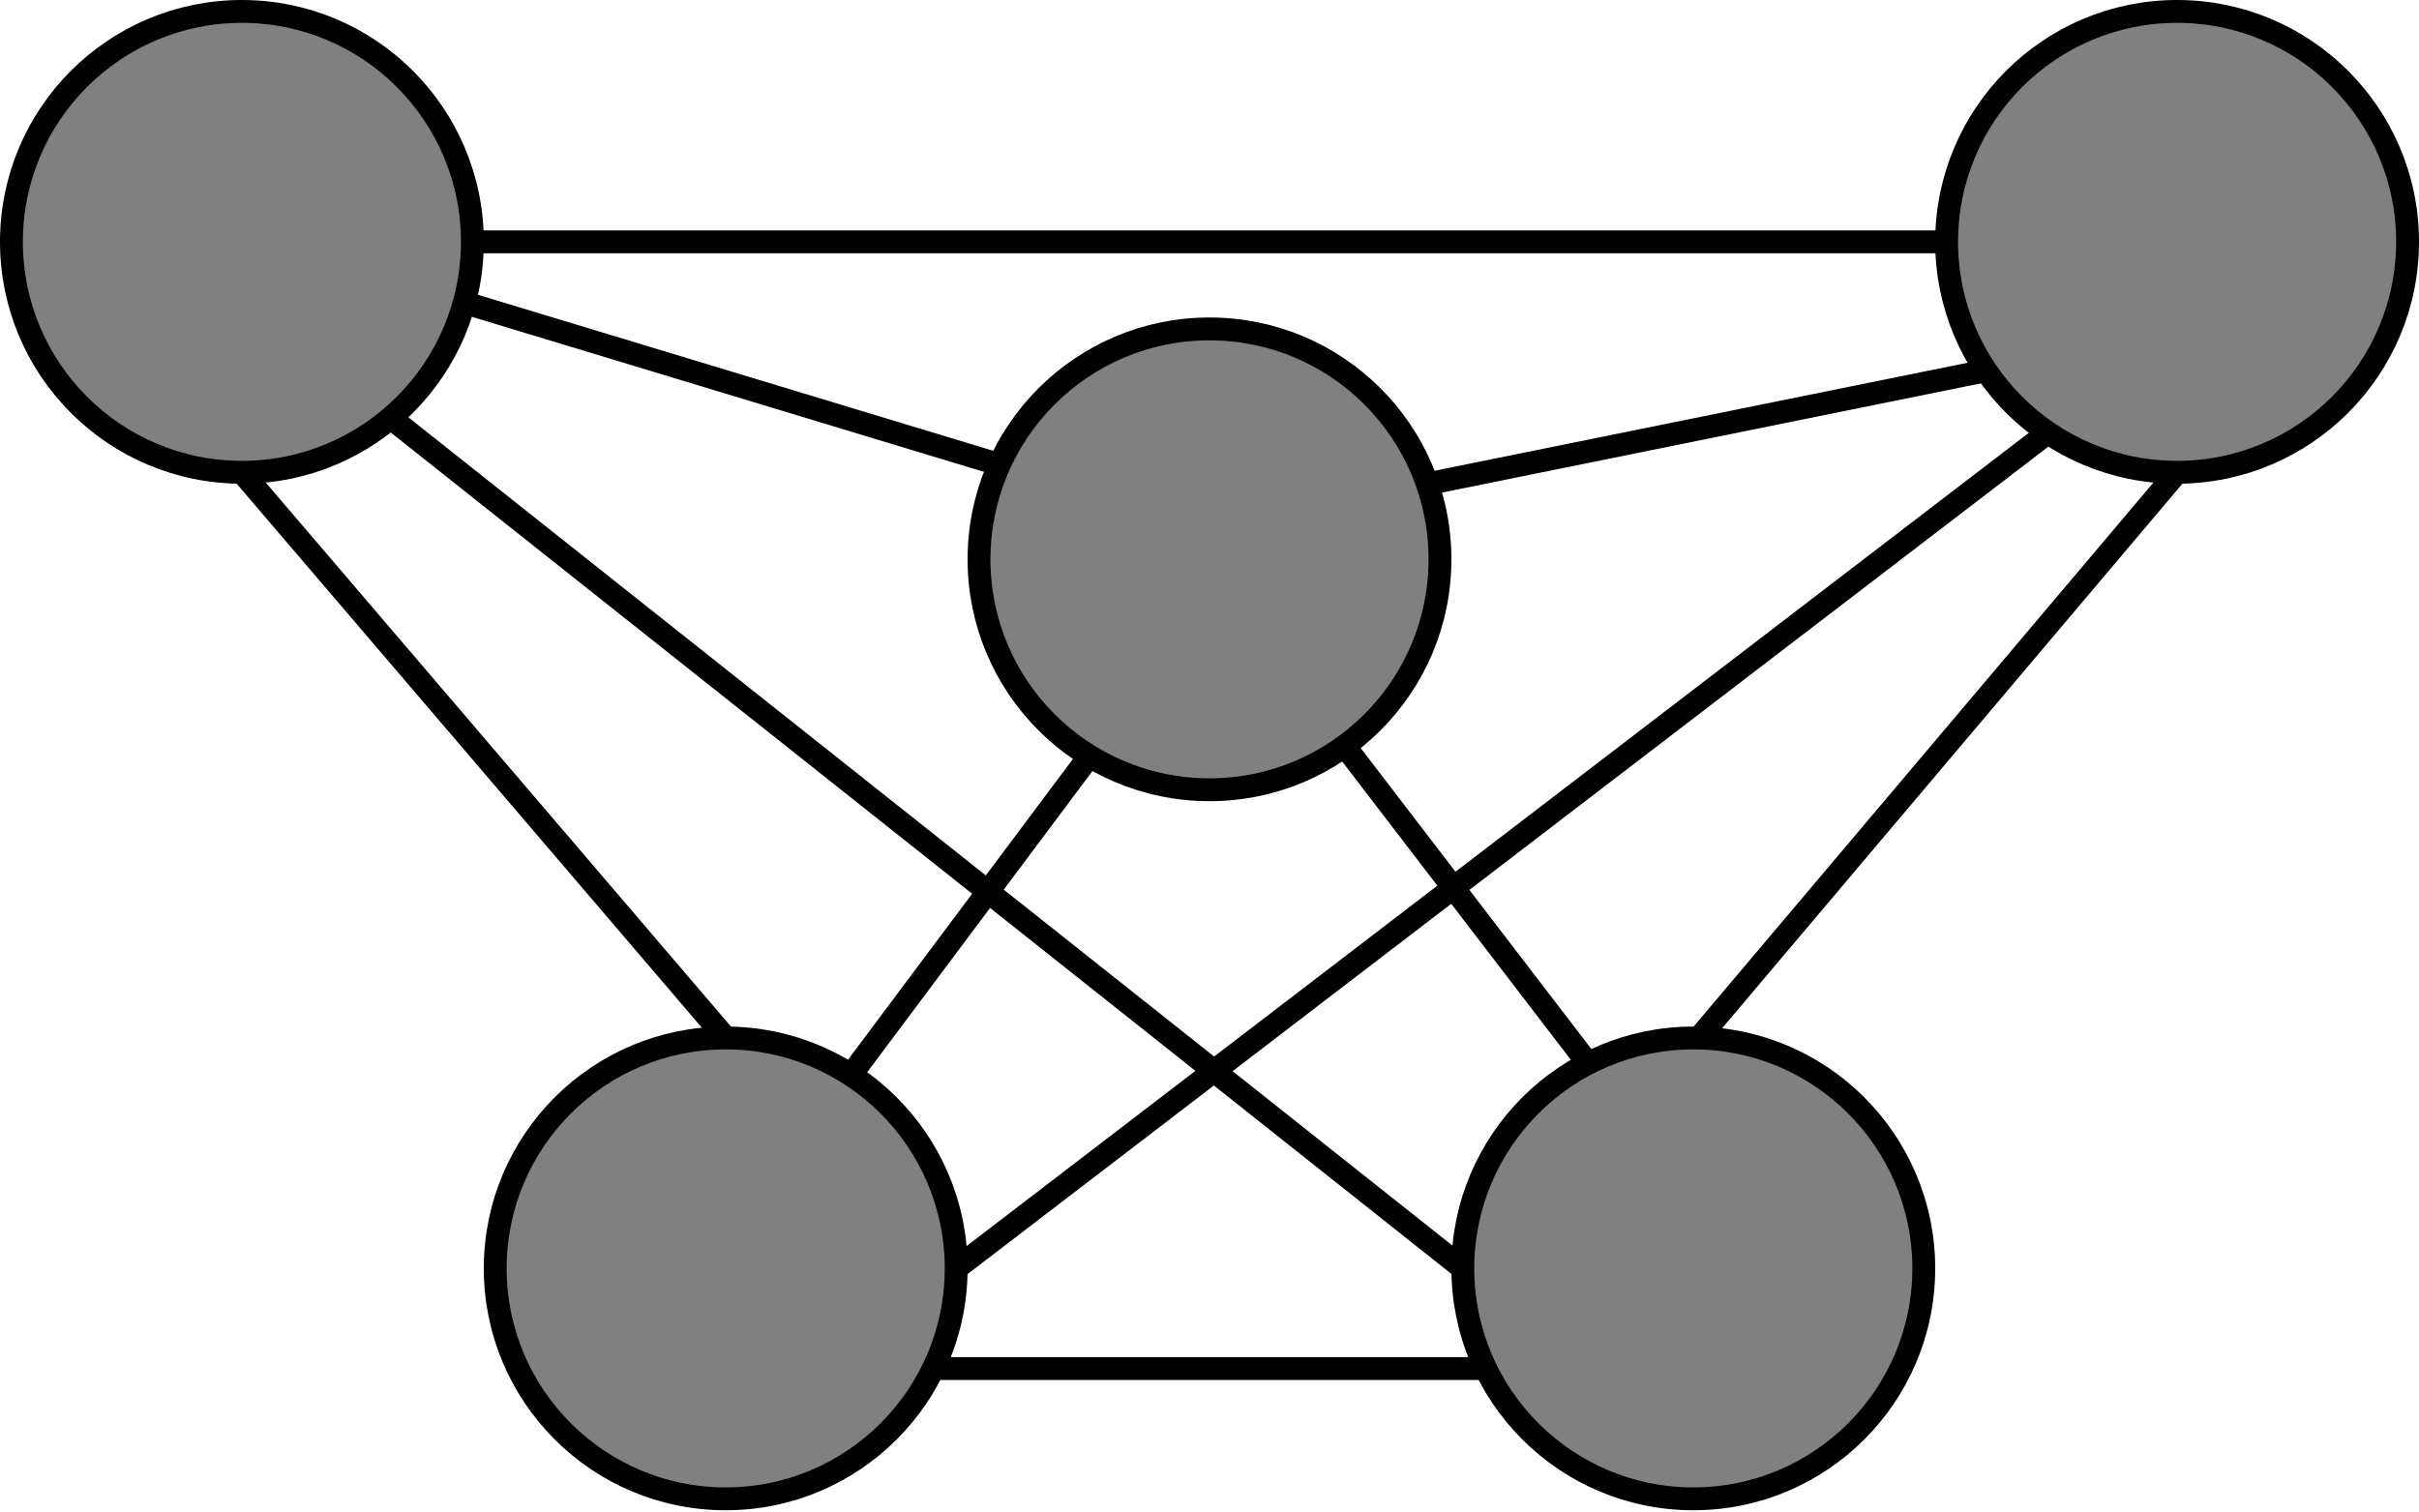
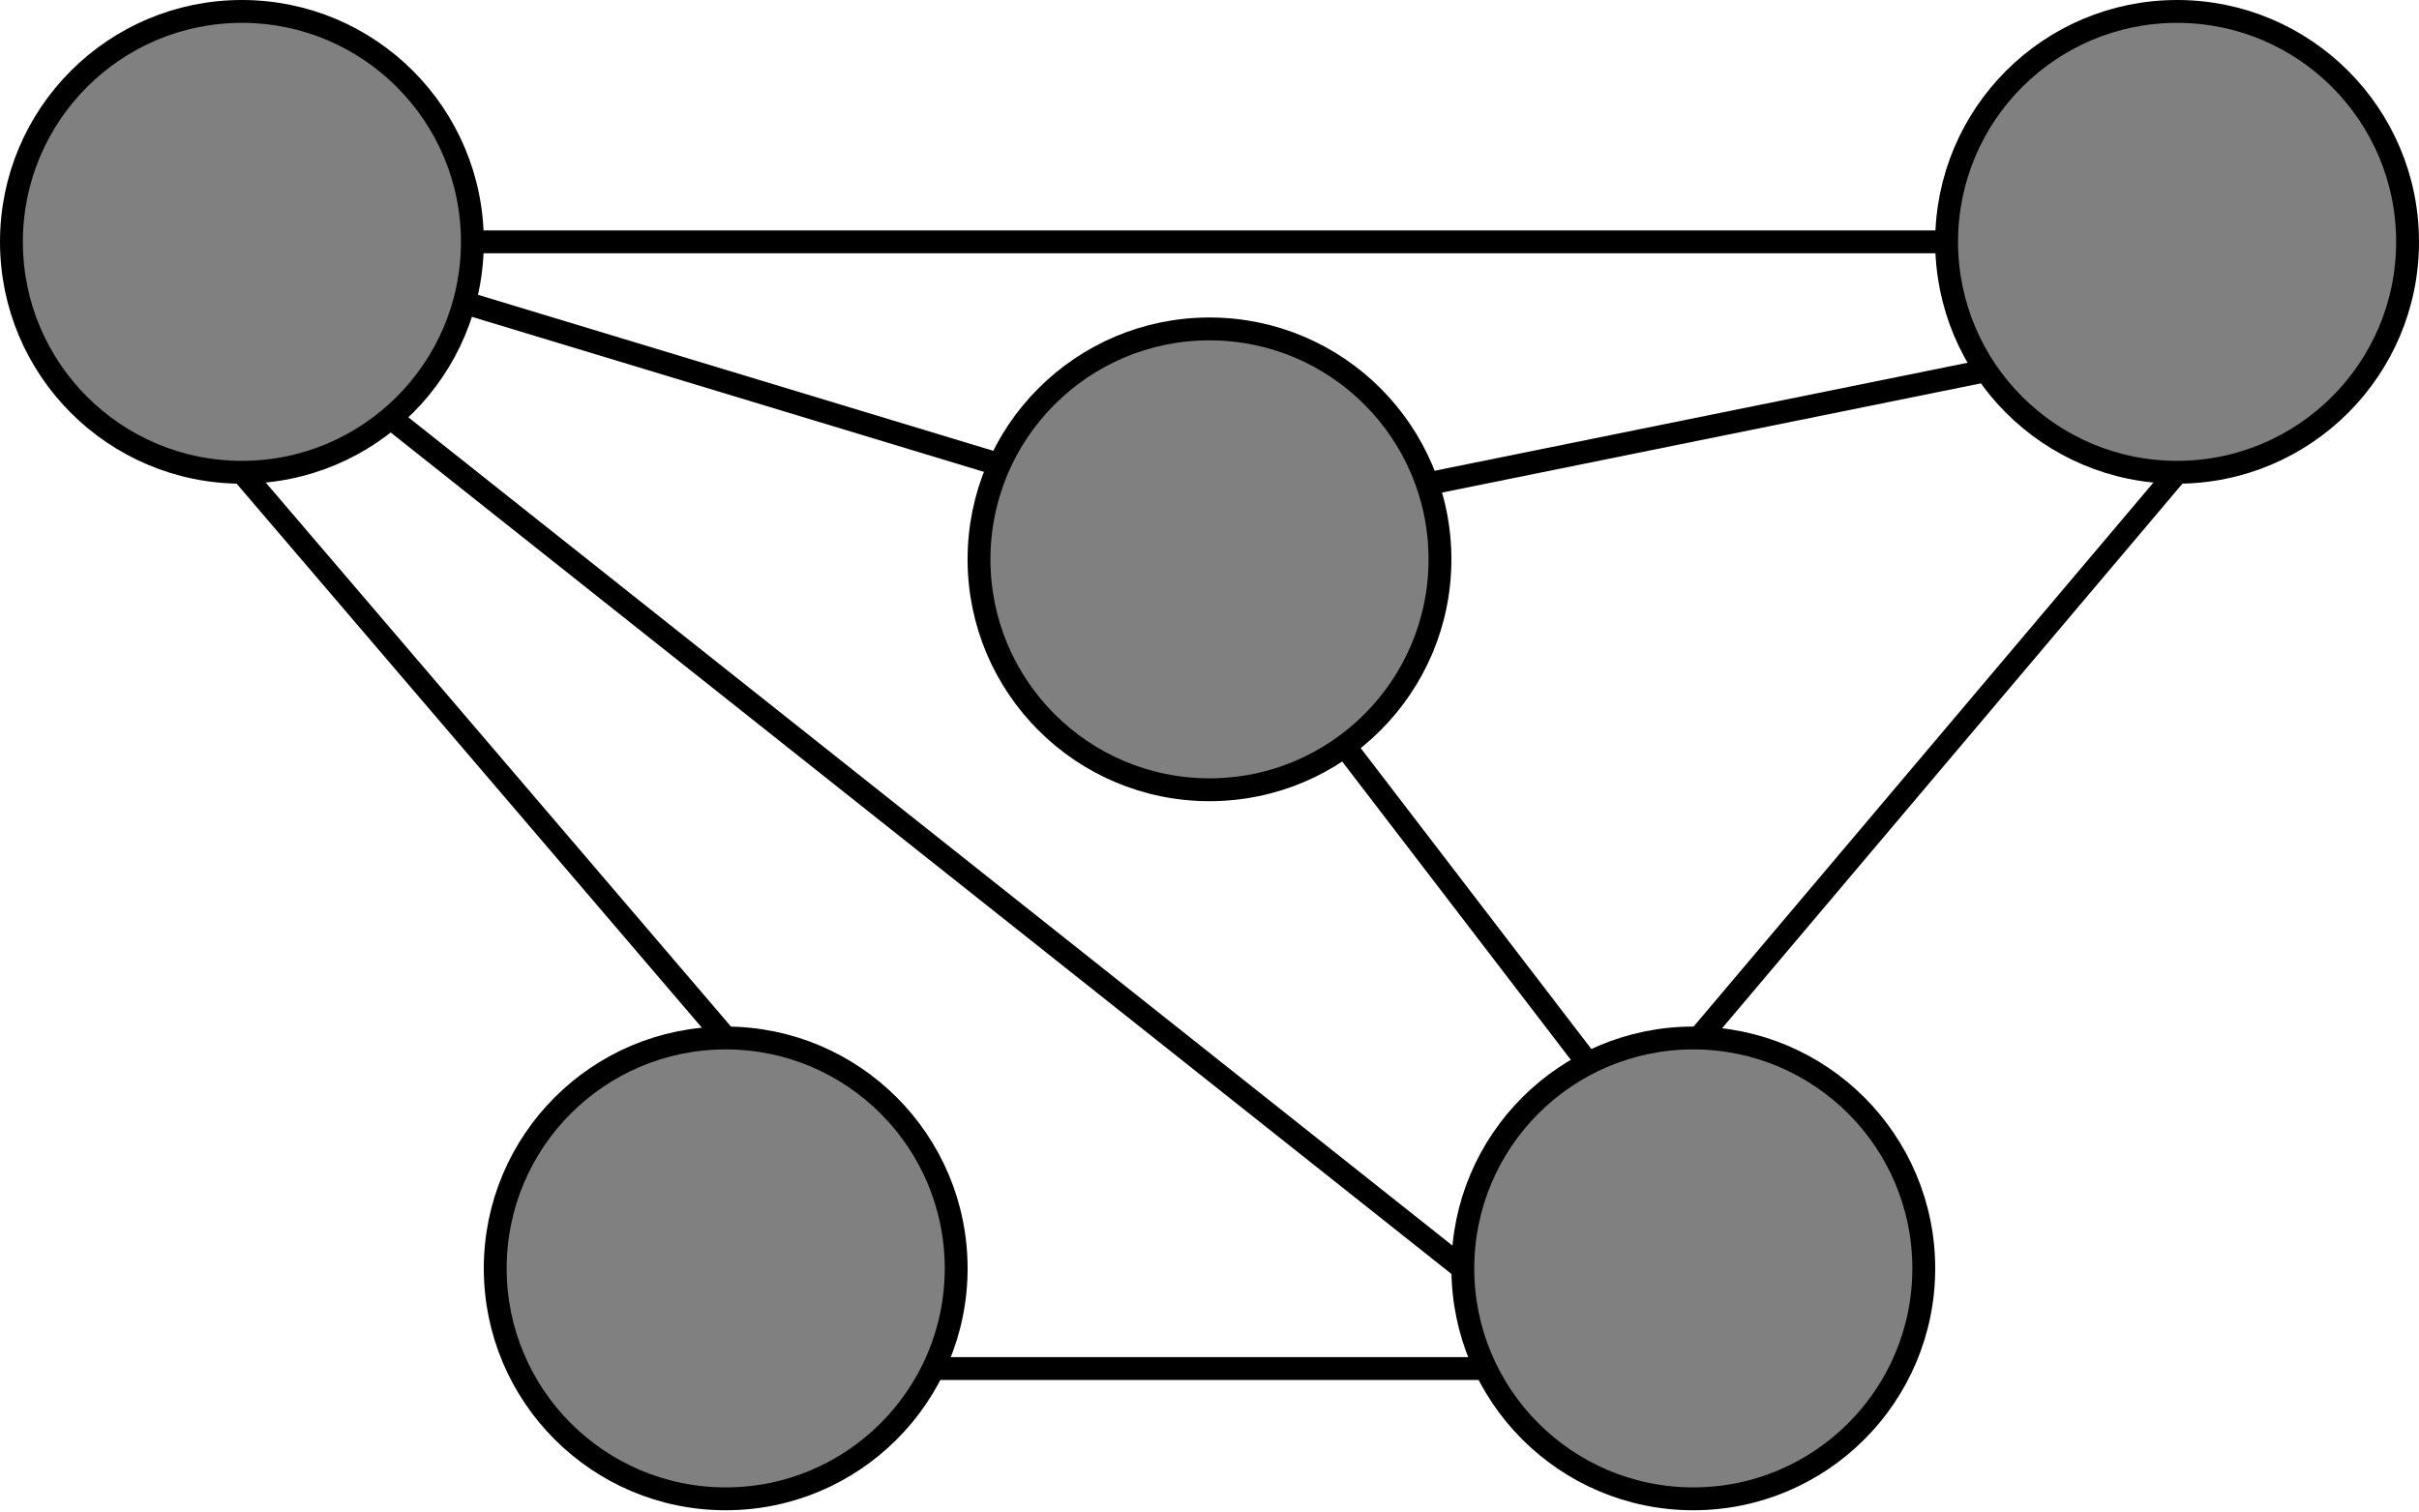
<svg xmlns="http://www.w3.org/2000/svg" width="800" height="500" viewBox="0 0 211.667 132.292" version="1.1" id="svg1">
  <defs id="defs1" />
  <g id="layer1">
    <circle style="fill:#808080;stroke:#000000;stroke-width:2;stroke-dasharray:none" id="path1-6" cx="-21.167" cy="21.167" transform="scale(-1,1)" r="20.167" />
    <circle style="fill:#808080;stroke:#000000;stroke-width:2;stroke-dasharray:none" id="path1-6-9" cx="-63.5" cy="111.014" transform="scale(-1,1)" r="20.167" />
    <circle style="fill:#808080;stroke:#000000;stroke-width:2;stroke-dasharray:none" id="path1-6-5" cx="-105.833" cy="48.954" transform="scale(-1,1)" r="20.167" />
    <circle style="fill:#808080;stroke:#000000;stroke-width:2;stroke-dasharray:none" id="path1-6-4" cx="-148.167" cy="111.014" transform="scale(-1,1)" r="20.167" />
    <circle style="fill:#808080;stroke:#000000;stroke-width:2;stroke-dasharray:none" id="path1-6-8" cx="-190.5" cy="21.167" transform="scale(-1,1)" r="20.167" />
    <path style="fill:none;stroke:#000000;stroke-width:2;stroke-dasharray:none" d="M 190.5,41.333 148.657,90.848" id="path1-2" />
    <path style="fill:none;stroke:#000000;stroke-width:2;stroke-dasharray:none" d="M 170.88,21.167 H 41.333" id="path2" />
    <path style="fill:none;stroke:#000000;stroke-width:2;stroke-dasharray:none" d="M 130.004,119.779 H 81.663" id="path2-9" />
    <path style="fill:none;stroke:#000000;stroke-width:2;stroke-dasharray:none" d="M 21.167,41.333 63.5,90.848" id="path3" />
    <path style="fill:none;stroke:#000000;stroke-width:2;stroke-dasharray:none" d="M 34.253,36.628 128,111.014" id="path4" />
-     <path style="fill:none;stroke:#000000;stroke-width:2;stroke-dasharray:none" d="M 95.341,66.146 74.455,94.082" id="path5" />
    <path style="fill:none;stroke:#000000;stroke-width:2;stroke-dasharray:none" d="m 117.859,65.547 21.095,27.528" id="path6" />
-     <path style="fill:none;stroke:#000000;stroke-width:2;stroke-dasharray:none" d="M 40.62,26.482 87.51,40.683" id="path7" />
    <path style="fill:none;stroke:#000000;stroke-width:2;stroke-dasharray:none" d="m 173.441,32.51 -48.459,9.823" id="path8" />
-     <path style="fill:none;stroke:#000000;stroke-width:2;stroke-dasharray:none" d="M 179.771,37.422 83.667,111.014" id="path9" />
+     <path style="display:none;fill:none;stroke:#000000;stroke-width:2;stroke-dasharray:none" d="M 95.341,66.146 74.455,94.082" id="path5" />
+     <path style="display:inline;fill:none;stroke:#000000;stroke-width:2;stroke-dasharray:none" d="M 40.62,26.482 87.51,40.683" id="path7" />
+     <path style="display:none;fill:none;stroke:#000000;stroke-width:2;stroke-dasharray:none" d="M 179.771,37.422 83.667,111.014" id="path9" />
  </g>
</svg>
